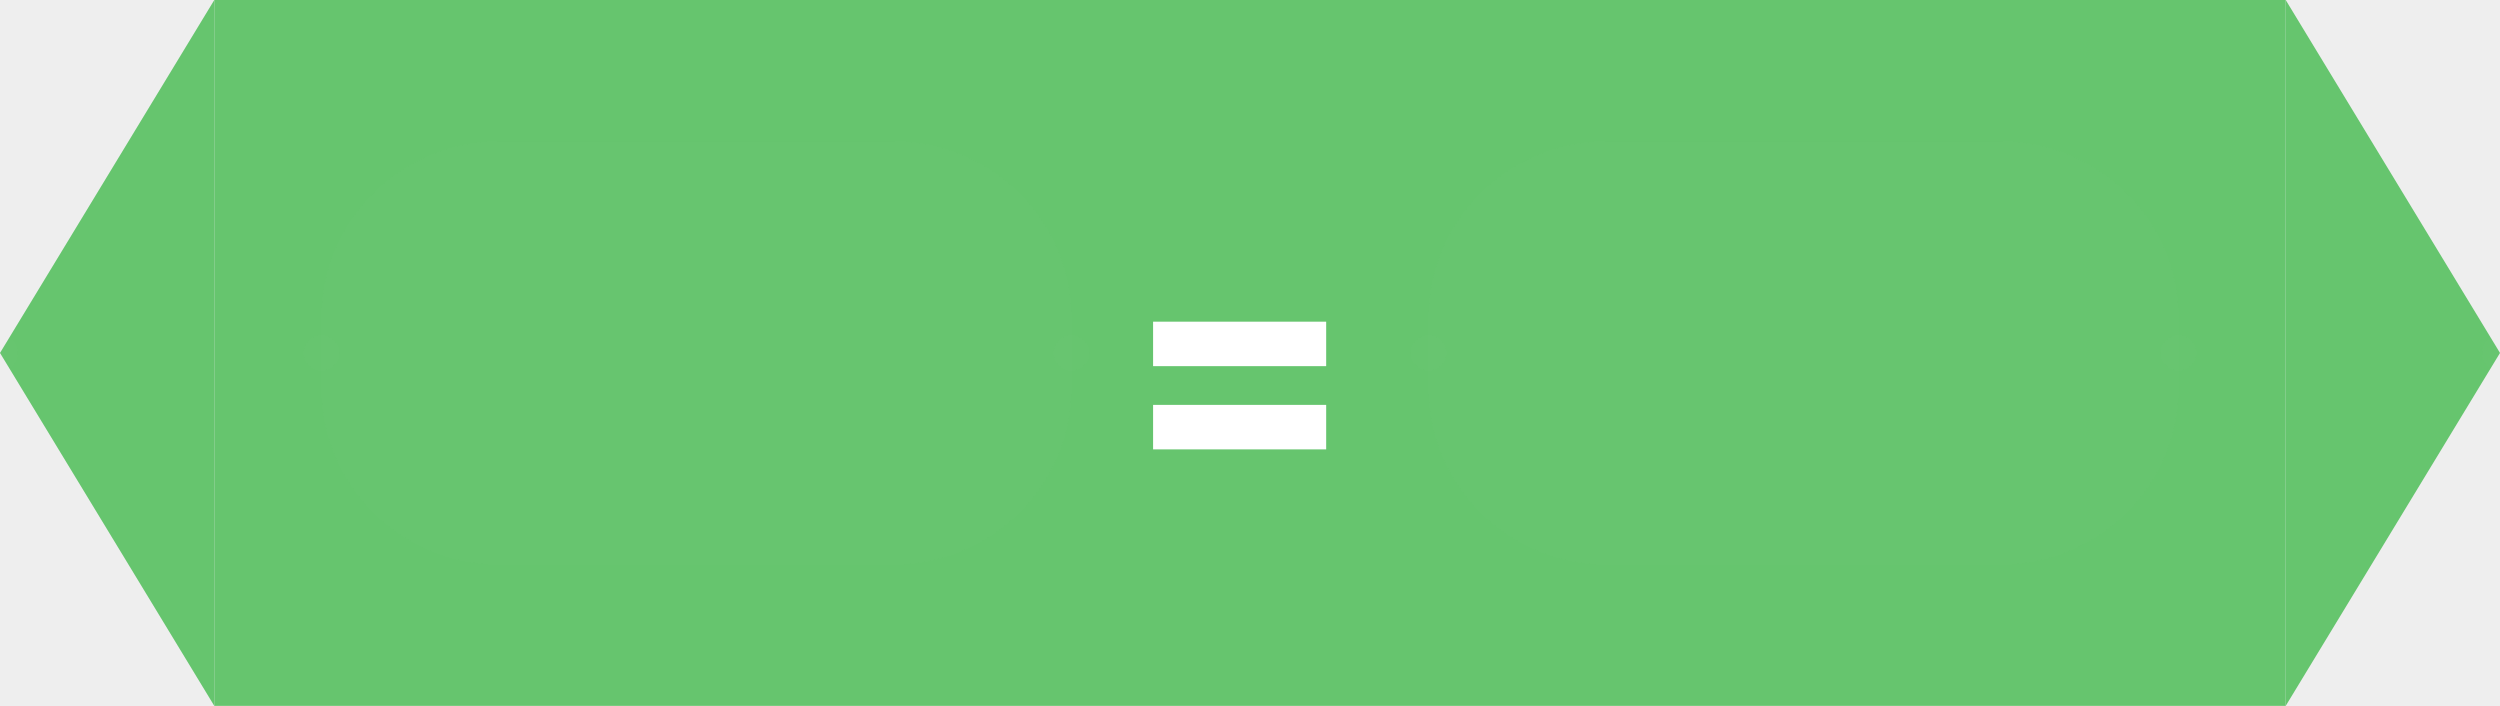
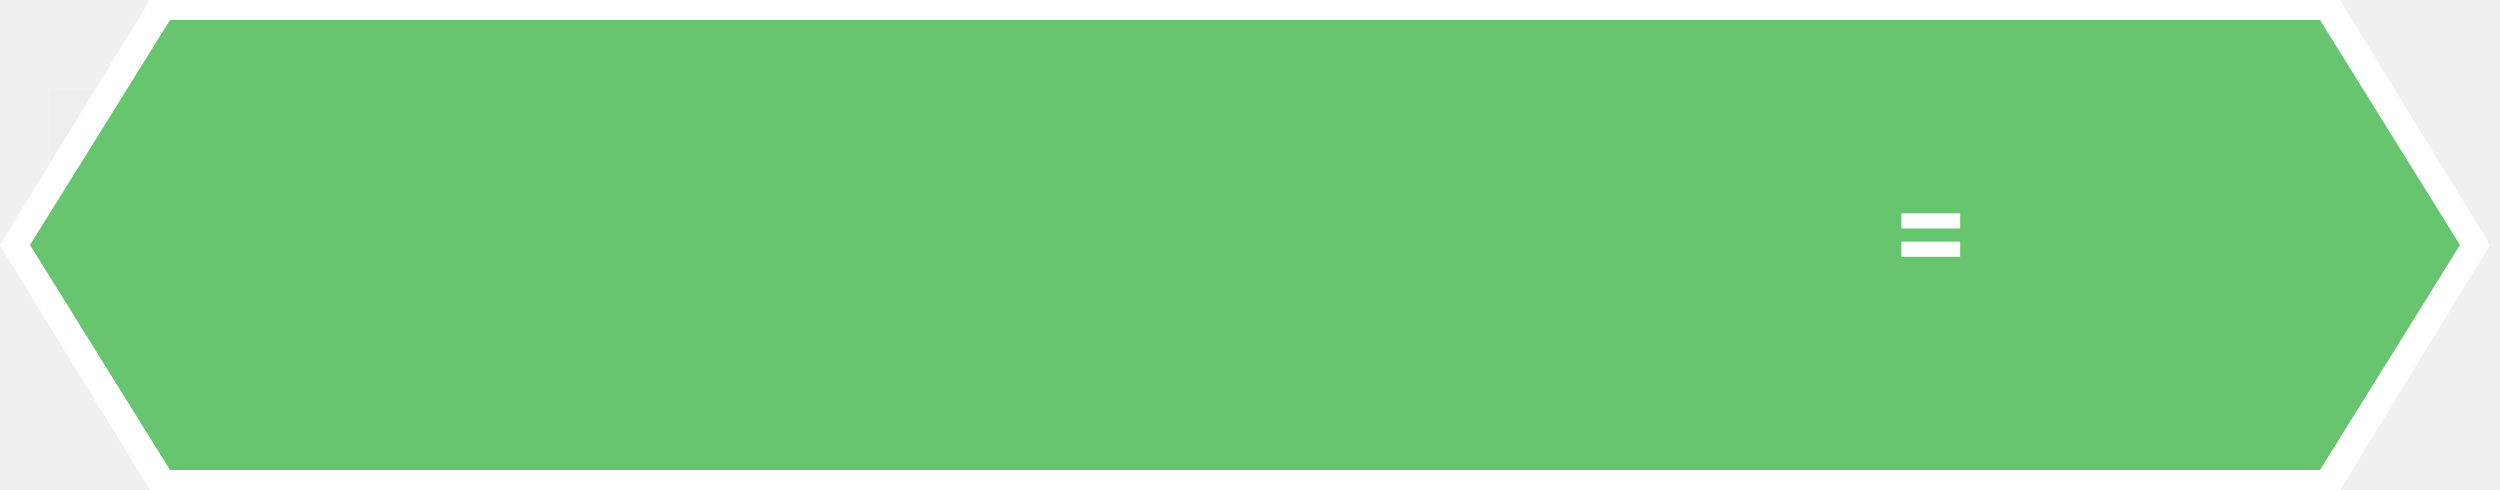
- <svg xmlns="http://www.w3.org/2000/svg" width="85" height="24" viewBox="0 0 85 24" fill="none">
-   <g id="et_operator" clip-path="url(#clip0_56_109)">
-     <path id="bbox" opacity="0.01" d="M85 0H0V24H85V0Z" fill="black" />
-     <path id="capLeft" d="M0 12L7.286 0V24L0 12Z" fill="#66C56E" />
-     <path id="capRight" d="M85 12L77.714 24V0L85 12Z" fill="#66C56E" />
-     <path id="bodyStretch" d="M77.714 0H7.286V24H77.714V0Z" fill="#66C56E" />
+ <svg xmlns="http://www.w3.org/2000/svg" width="250" height="49" viewBox="0 0 250 49" fill="none">
+   <g id="et_operator">
+     <path id="bbox" opacity="0.01" d="M90 9H5V33H90V9Z" fill="black" />
+     <g id="border">
+       <path d="M0 24.5L15 0V49L0 24.5Z" fill="white" />
+       <path d="M249 24.5L234 49V0L249 24.5Z" fill="white" />
+       <path d="M234 0H15V49H234V0Z" fill="white" />
+     </g>
+     <path id="capLeft" d="M3 24.5L17 2V47L3 24.5Z" fill="#66C56E" />
+     <path id="capRight" d="M246 24.5L232 47V2L246 24.5Z" fill="#66C56E" />
+     <path id="bodyStretch" d="M232 2H17V47H232V2Z" fill="#66C56E" />
+     <g id="input:b">
+       <path id="box" opacity="0.01" d="M228.381 10H211.619C207.411 10 204 14.85 204 20.833V25.167C204 31.15 207.411 36 211.619 36H228.381C232.589 36 236 31.15 236 25.167V20.833C236 14.85 232.589 10 228.381 10Z" fill="#D9D9D9" />
+       <path id="anchor-input:b-left" opacity="0.01" d="M202.607 23.8C202.942 23.8 203.214 23.531 203.214 23.2C203.214 22.869 202.942 22.6 202.607 22.6C202.272 22.6 202 22.869 202 23.2C202 23.531 202.272 23.8 202.607 23.8Z" fill="#D9D9D9" />
+       <path id="anchor-input:b-right" opacity="0.01" d="M237.107 23.8C237.442 23.8 237.714 23.531 237.714 23.2C237.714 22.869 237.442 22.6 237.107 22.6C236.772 22.6 236.5 22.869 236.5 23.2C236.5 23.531 236.772 23.8 237.107 23.8Z" fill="#D9D9D9" />
+     </g>
+     <path id="text" d="M190.134 22.849V21.337H196.018V22.849H190.134ZM190.134 25.679V24.166H196.018V25.679H190.134Z" fill="white" />
    <g id="input:a">
-       <path id="box" opacity="0.01" d="M30.357 4.8H17C13.647 4.8 10.929 7.486 10.929 10.8V13.2C10.929 16.514 13.647 19.2 17 19.2H30.357C33.71 19.2 36.429 16.514 36.429 13.2V10.8C36.429 7.486 33.71 4.8 30.357 4.8Z" fill="#D9D9D9" />
-       <path id="anchor-input:a-left" opacity="0.01" d="M10.929 12.6C11.264 12.6 11.536 12.331 11.536 12C11.536 11.669 11.264 11.4 10.929 11.4C10.593 11.4 10.321 11.669 10.321 12C10.321 12.331 10.593 12.6 10.929 12.6Z" fill="#D9D9D9" />
-       <path id="anchor-input:a-right" opacity="0.01" d="M36.429 12.6C36.764 12.6 37.036 12.331 37.036 12C37.036 11.669 36.764 11.4 36.429 11.4C36.093 11.4 35.821 11.669 35.821 12C35.821 12.331 36.093 12.6 36.429 12.6Z" fill="#D9D9D9" />
+       <path id="box_2" opacity="0.01" d="M144.667 5H60.333C39.162 5 22 12.275 22 21.25V27.75C22 36.725 39.162 44 60.333 44H144.667C165.838 44 183 36.725 183 27.75V21.25C183 12.275 165.838 5 144.667 5Z" fill="#D9D9D9" />
+       <path id="anchor-input:a-right" opacity="0.01" d="M183.607 25.2C183.942 25.2 184.214 24.931 184.214 24.6C184.214 24.269 183.942 24 183.607 24C183.272 24 183 24.269 183 24.6C183 24.931 183.272 25.2 183.607 25.2Z" fill="#D9D9D9" />
+       <path id="anchor-input:a-left" opacity="0.01" d="M21.607 26.2C21.942 26.2 22.214 25.931 22.214 25.6C22.214 25.269 21.942 25 21.607 25C21.272 25 21 25.269 21 25.6C21 25.931 21.272 26.2 21.607 26.2Z" fill="#D9D9D9" />
    </g>
-     <g id="input:b">
-       <path id="box_2" opacity="0.01" d="M68 4.8H54.643C51.29 4.8 48.571 7.486 48.571 10.8V13.2C48.571 16.514 51.29 19.2 54.643 19.2H68C71.353 19.2 74.071 16.514 74.071 13.2V10.8C74.071 7.486 71.353 4.8 68 4.8Z" fill="#D9D9D9" />
-       <path id="anchor-input:b-left" opacity="0.01" d="M48.571 12.6C48.907 12.6 49.178 12.331 49.178 12C49.178 11.669 48.907 11.4 48.571 11.4C48.236 11.4 47.964 11.669 47.964 12C47.964 12.331 48.236 12.6 48.571 12.6Z" fill="#D9D9D9" />
-       <path id="anchor-input:b-right" opacity="0.01" d="M74.071 12.6C74.407 12.6 74.678 12.331 74.678 12C74.678 11.669 74.407 11.4 74.071 11.4C73.736 11.4 73.464 11.669 73.464 12C73.464 12.331 73.736 12.6 74.071 12.6Z" fill="#D9D9D9" />
-     </g>
-     <path id="anchor:input-left" opacity="0.01" d="M-3.48687e-05 12.6C0.335 12.6 0.607 12.331 0.607 12C0.607 11.669 0.335 11.4 -3.48687e-05 11.4C-0.335 11.4 -0.607 11.669 -0.607 12C-0.607 12.331 -0.335 12.6 -3.48687e-05 12.6Z" fill="#D9D9D9" />
-     <path id="anchor:input-right" opacity="0.01" d="M85 12.6C85.335 12.6 85.607 12.331 85.607 12C85.607 11.669 85.335 11.4 85 11.4C84.665 11.4 84.393 11.669 84.393 12C84.393 12.331 84.665 12.6 85 12.6Z" fill="#D9D9D9" />
-     <path id="text" d="M39.205 12.449V10.937H45.09V12.449H39.205ZM39.205 15.279V13.766H45.09V15.279H39.205Z" fill="white" />
+     <path id="anchor:input-right" opacity="0.01" d="M248.607 25.2C248.942 25.2 249.214 24.931 249.214 24.6C249.214 24.269 248.942 24 248.607 24C248.272 24 248 24.269 248 24.6C248 24.931 248.272 25.2 248.607 25.2Z" fill="#D9D9D9" />
+     <path id="anchor:input-left" opacity="0.01" d="M0.607 25.2C0.942 25.2 1.214 24.931 1.214 24.6C1.214 24.269 0.942 24 0.607 24C0.272 24 0 24.269 0 24.6C0 24.931 0.272 25.2 0.607 25.2Z" fill="#D9D9D9" />
  </g>
-   <defs>
-     <clipPath id="clip0_56_109">
-       <rect width="85" height="24" fill="white" />
-     </clipPath>
-   </defs>
</svg>
